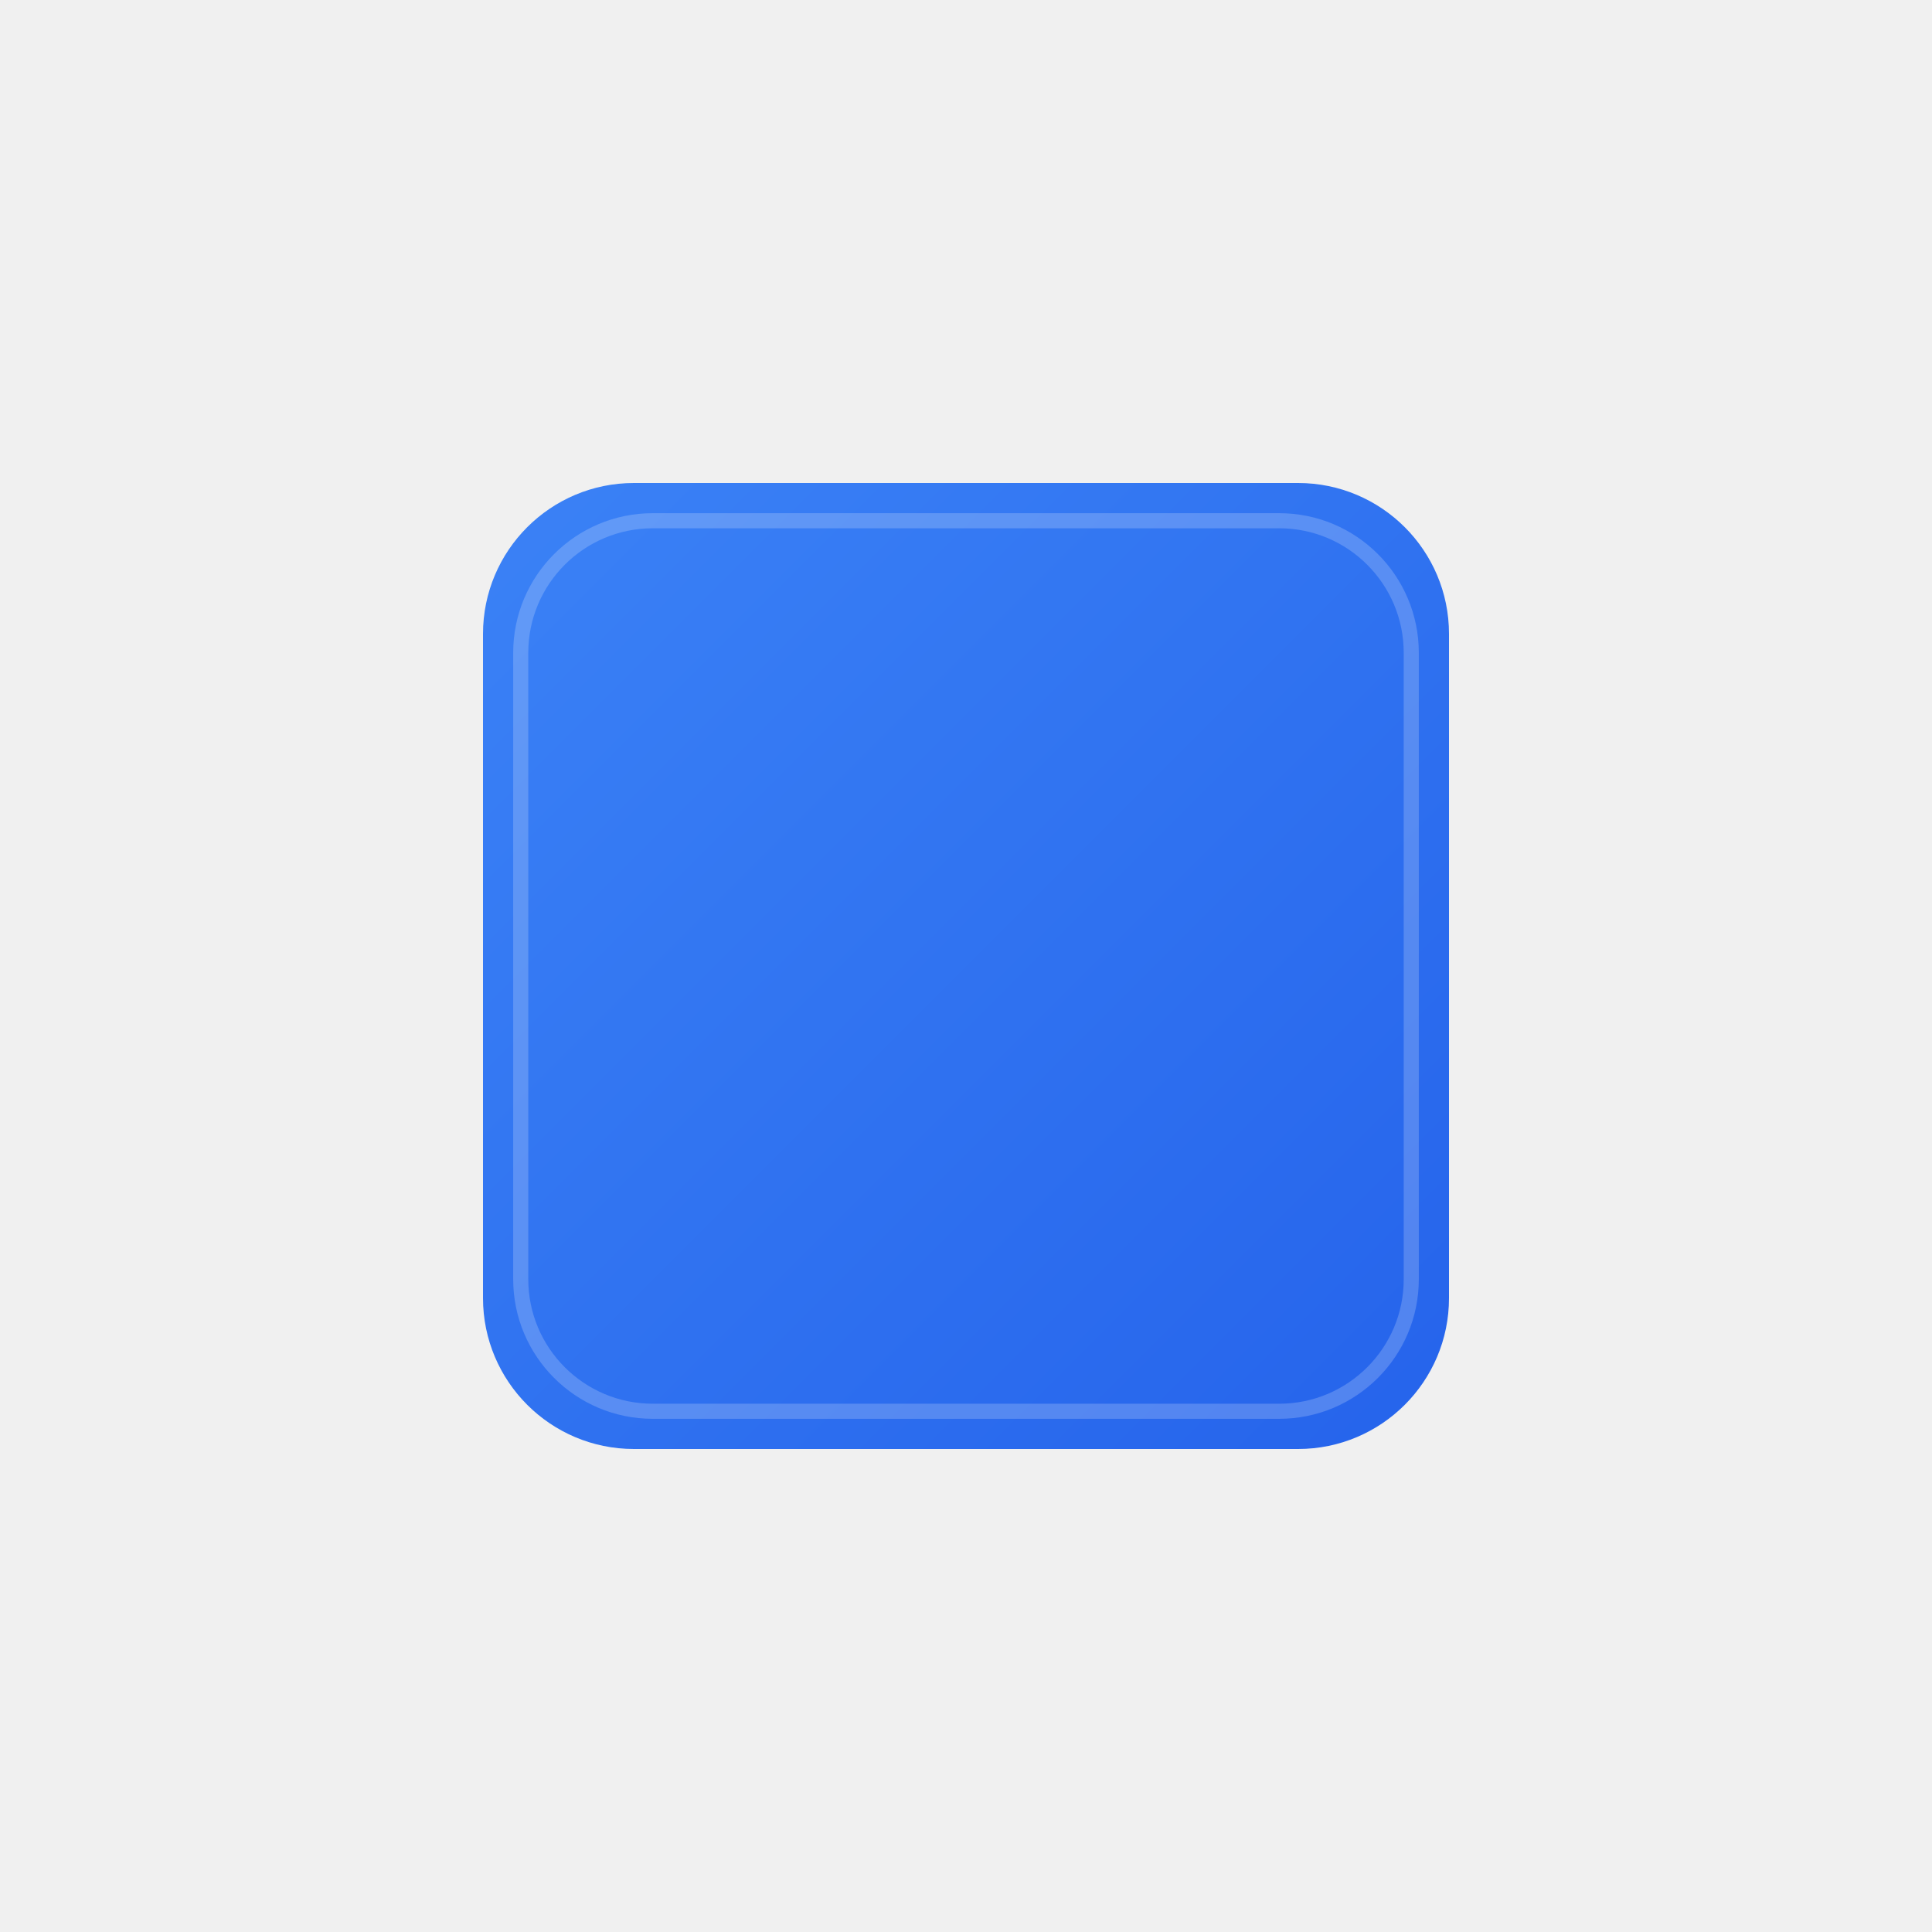
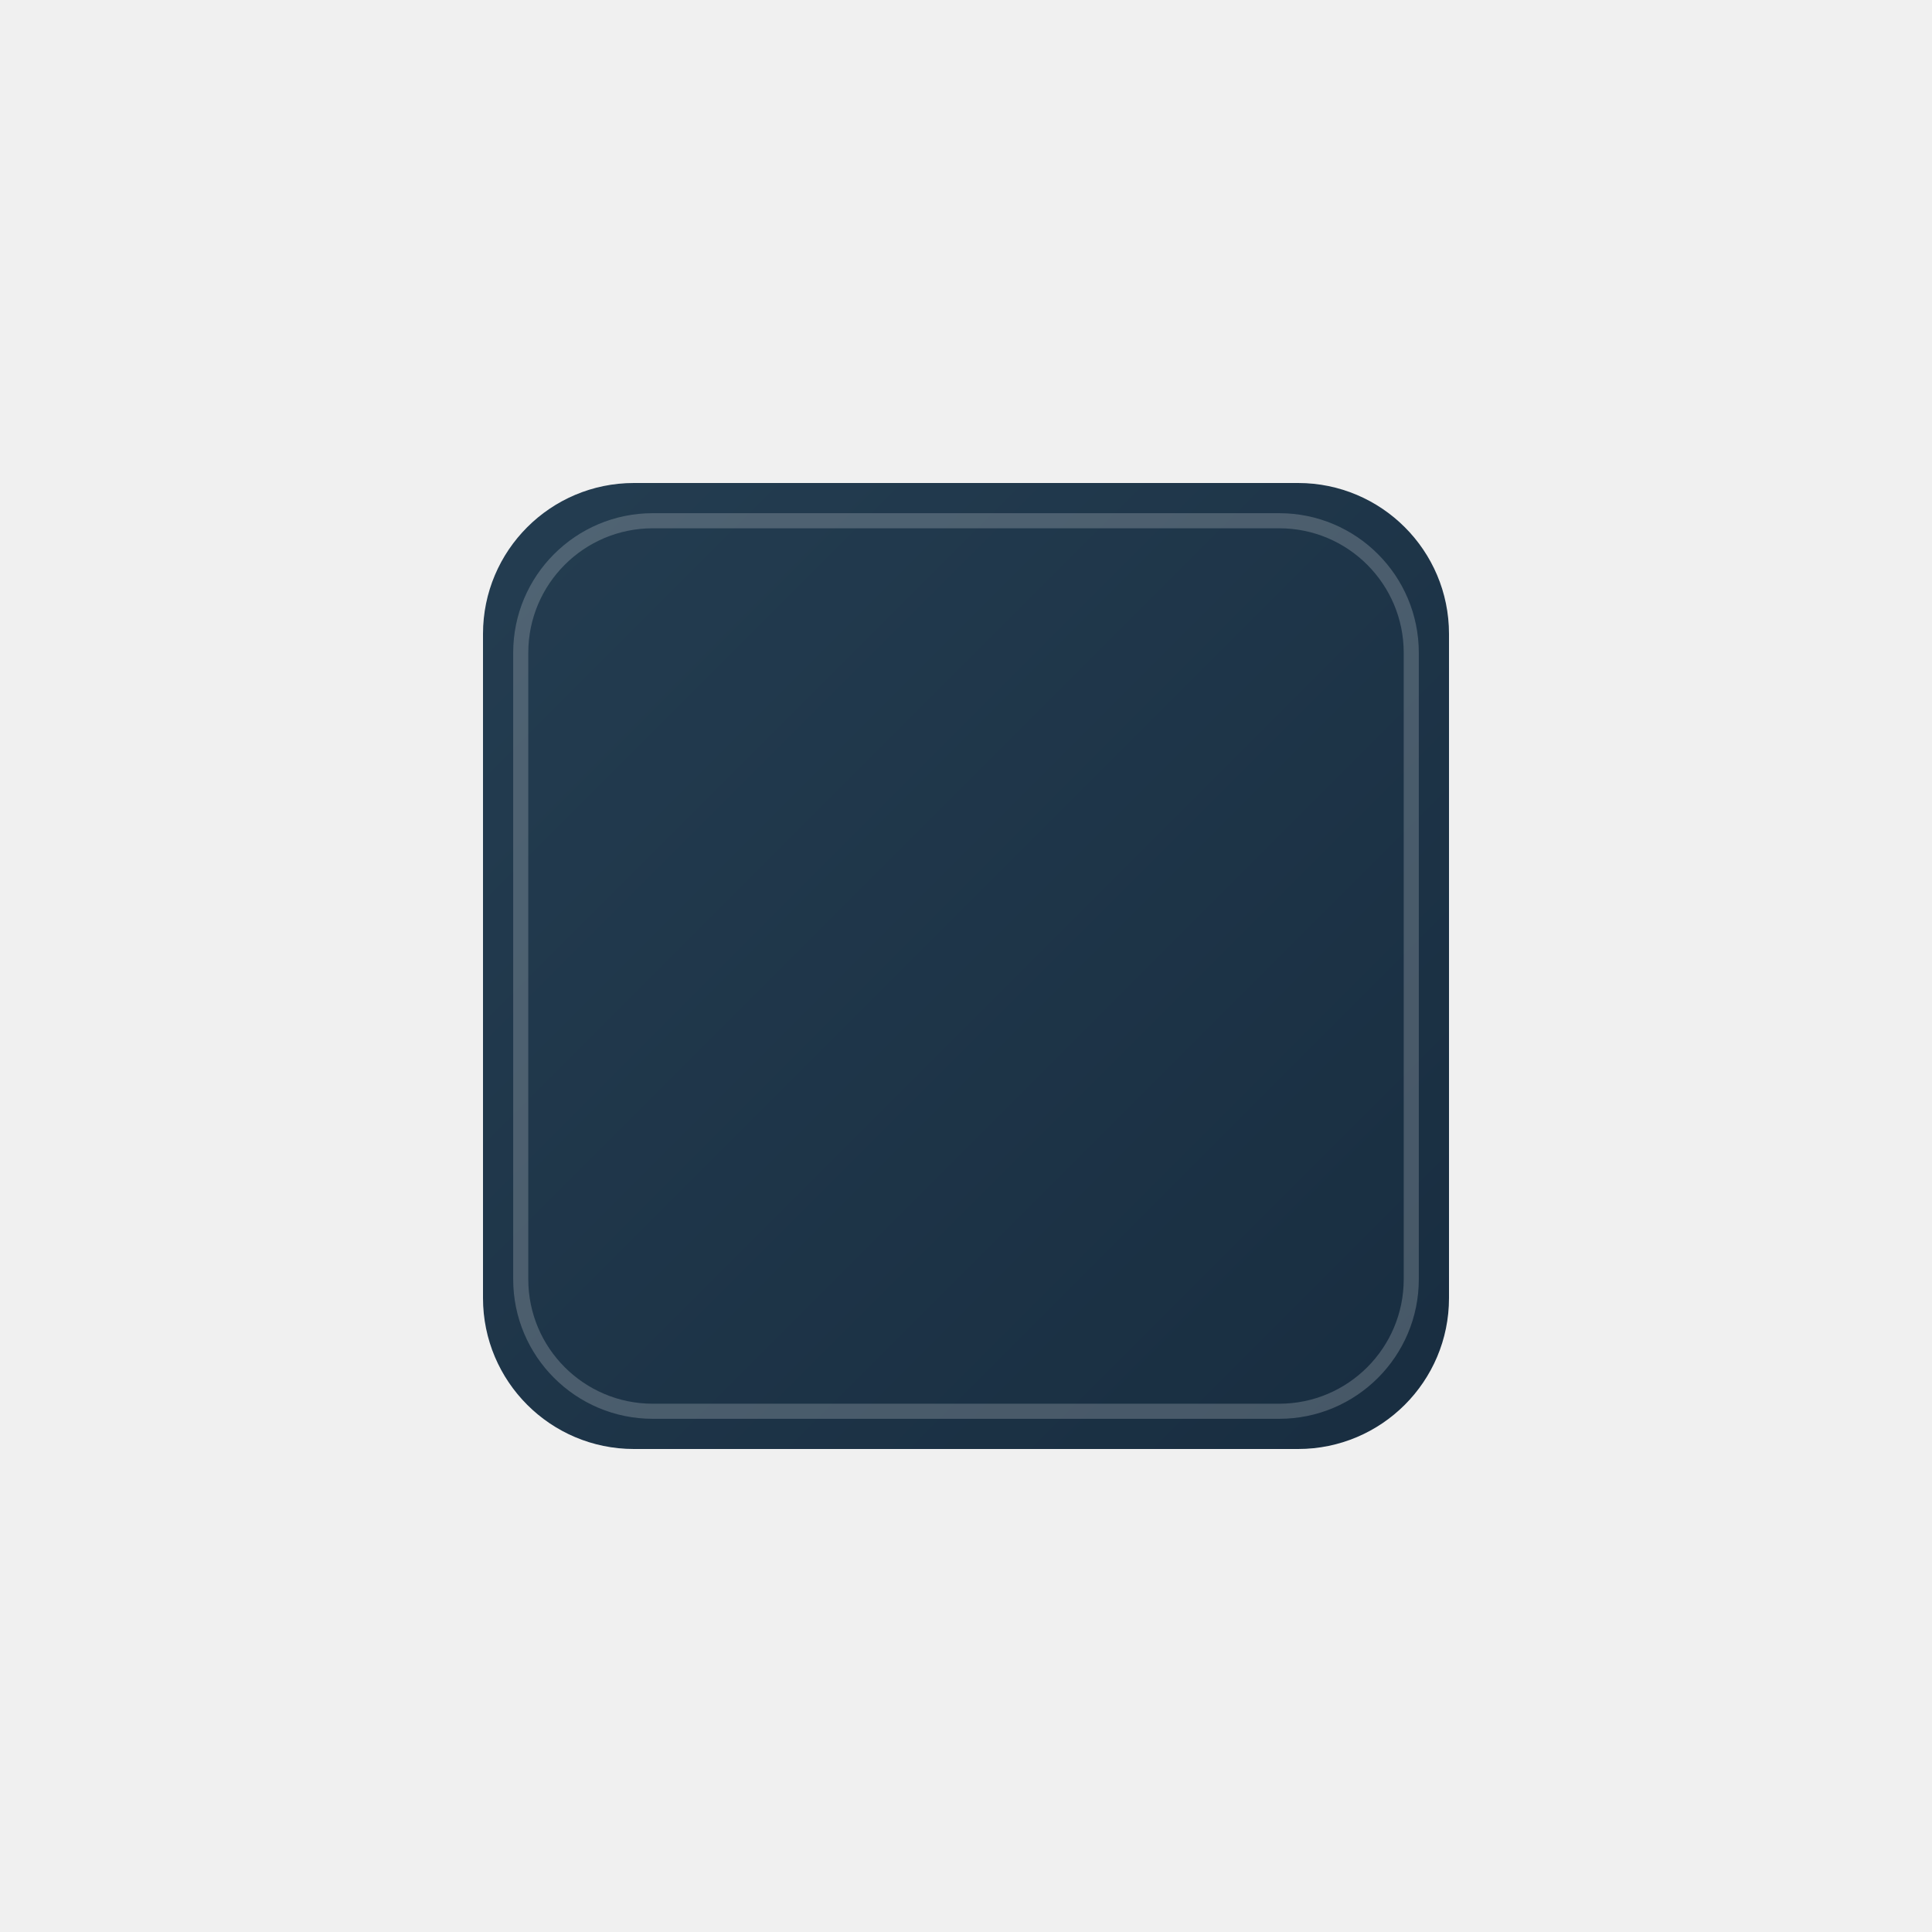
<svg xmlns="http://www.w3.org/2000/svg" width="1024" height="1024" viewBox="0 0 1024 1024">
  <defs>
    <linearGradient id="signGrad" x1="0%" y1="0%" x2="100%" y2="100%">
-       <stop offset="0%" style="stop-color:#3B82F6;stop-opacity:1" />
-       <stop offset="100%" style="stop-color:#2563EB;stop-opacity:1" />
+       <stop offset="0%" style="stop-color:#243D51;stop-opacity:1" />
+       <stop offset="100%" style="stop-color:#182D40;stop-opacity:1" />
    </linearGradient>
  </defs>
  <rect x="256" y="256" width="512" height="512" rx="80" ry="80" fill="url(#signGrad)" />
  <rect x="276" y="276" width="472" height="472" rx="70" ry="70" fill="none" stroke="#FFFFFF" stroke-width="8" opacity="0.2" />
</svg>
